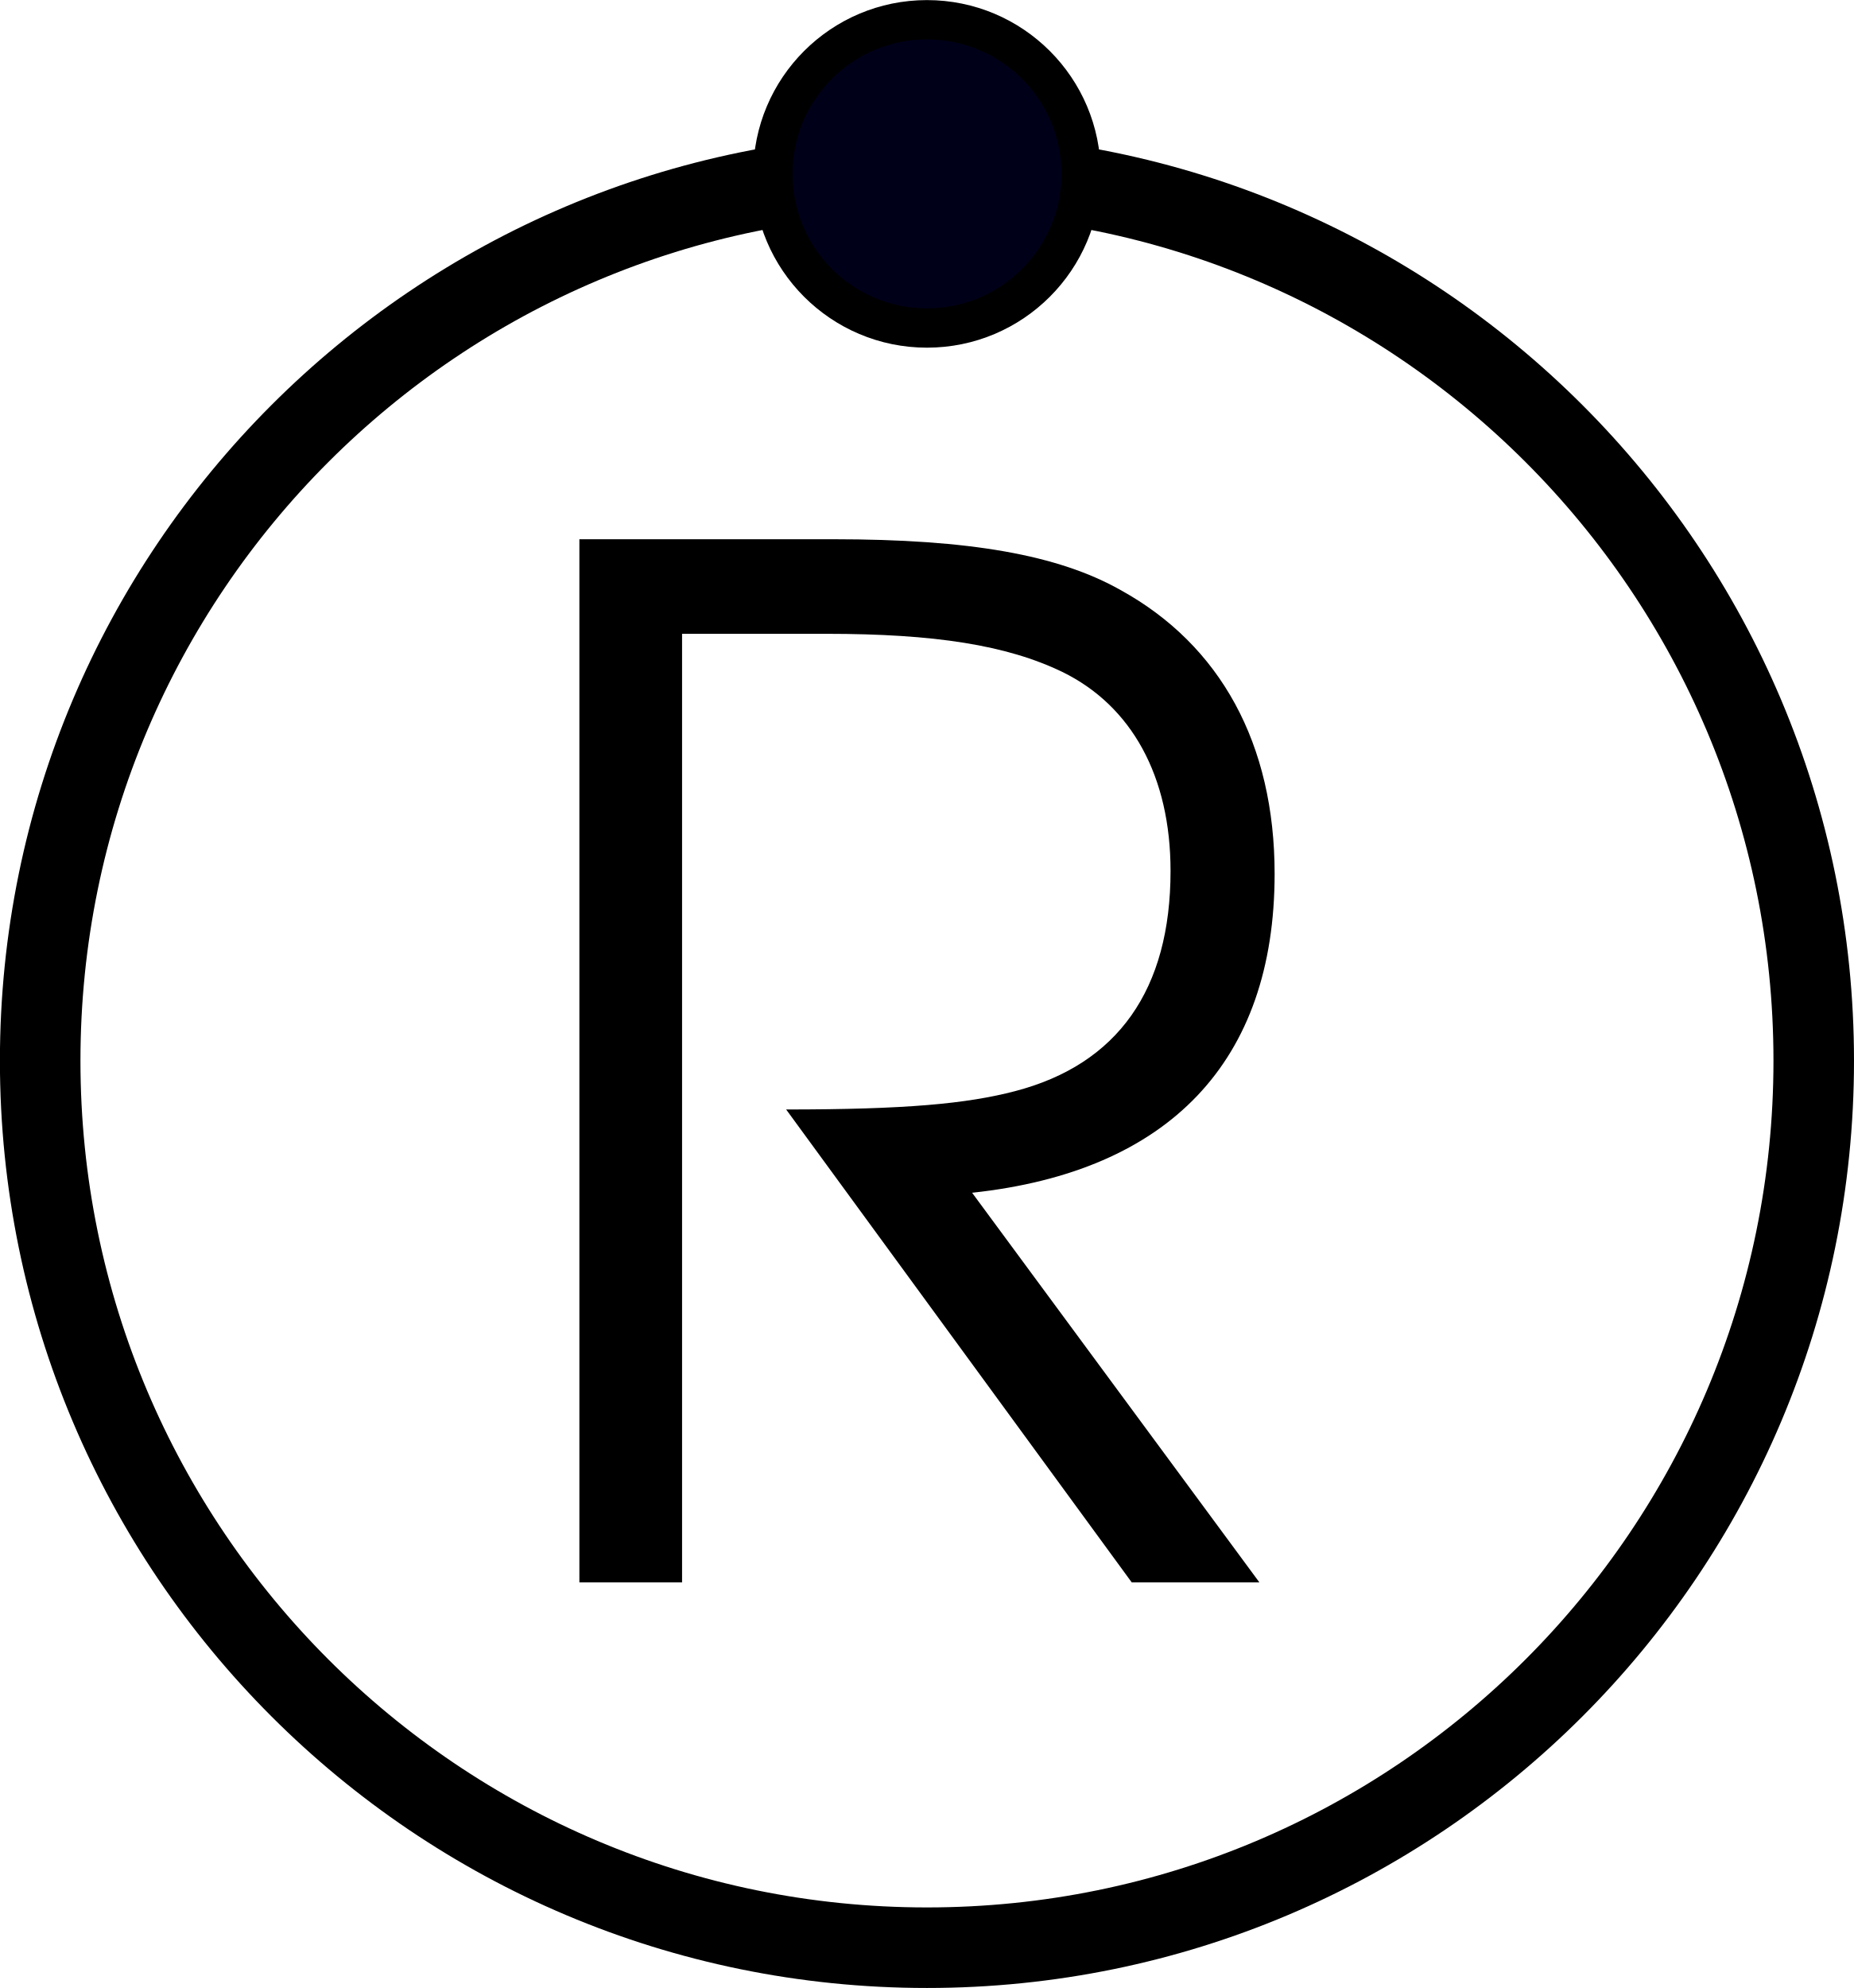
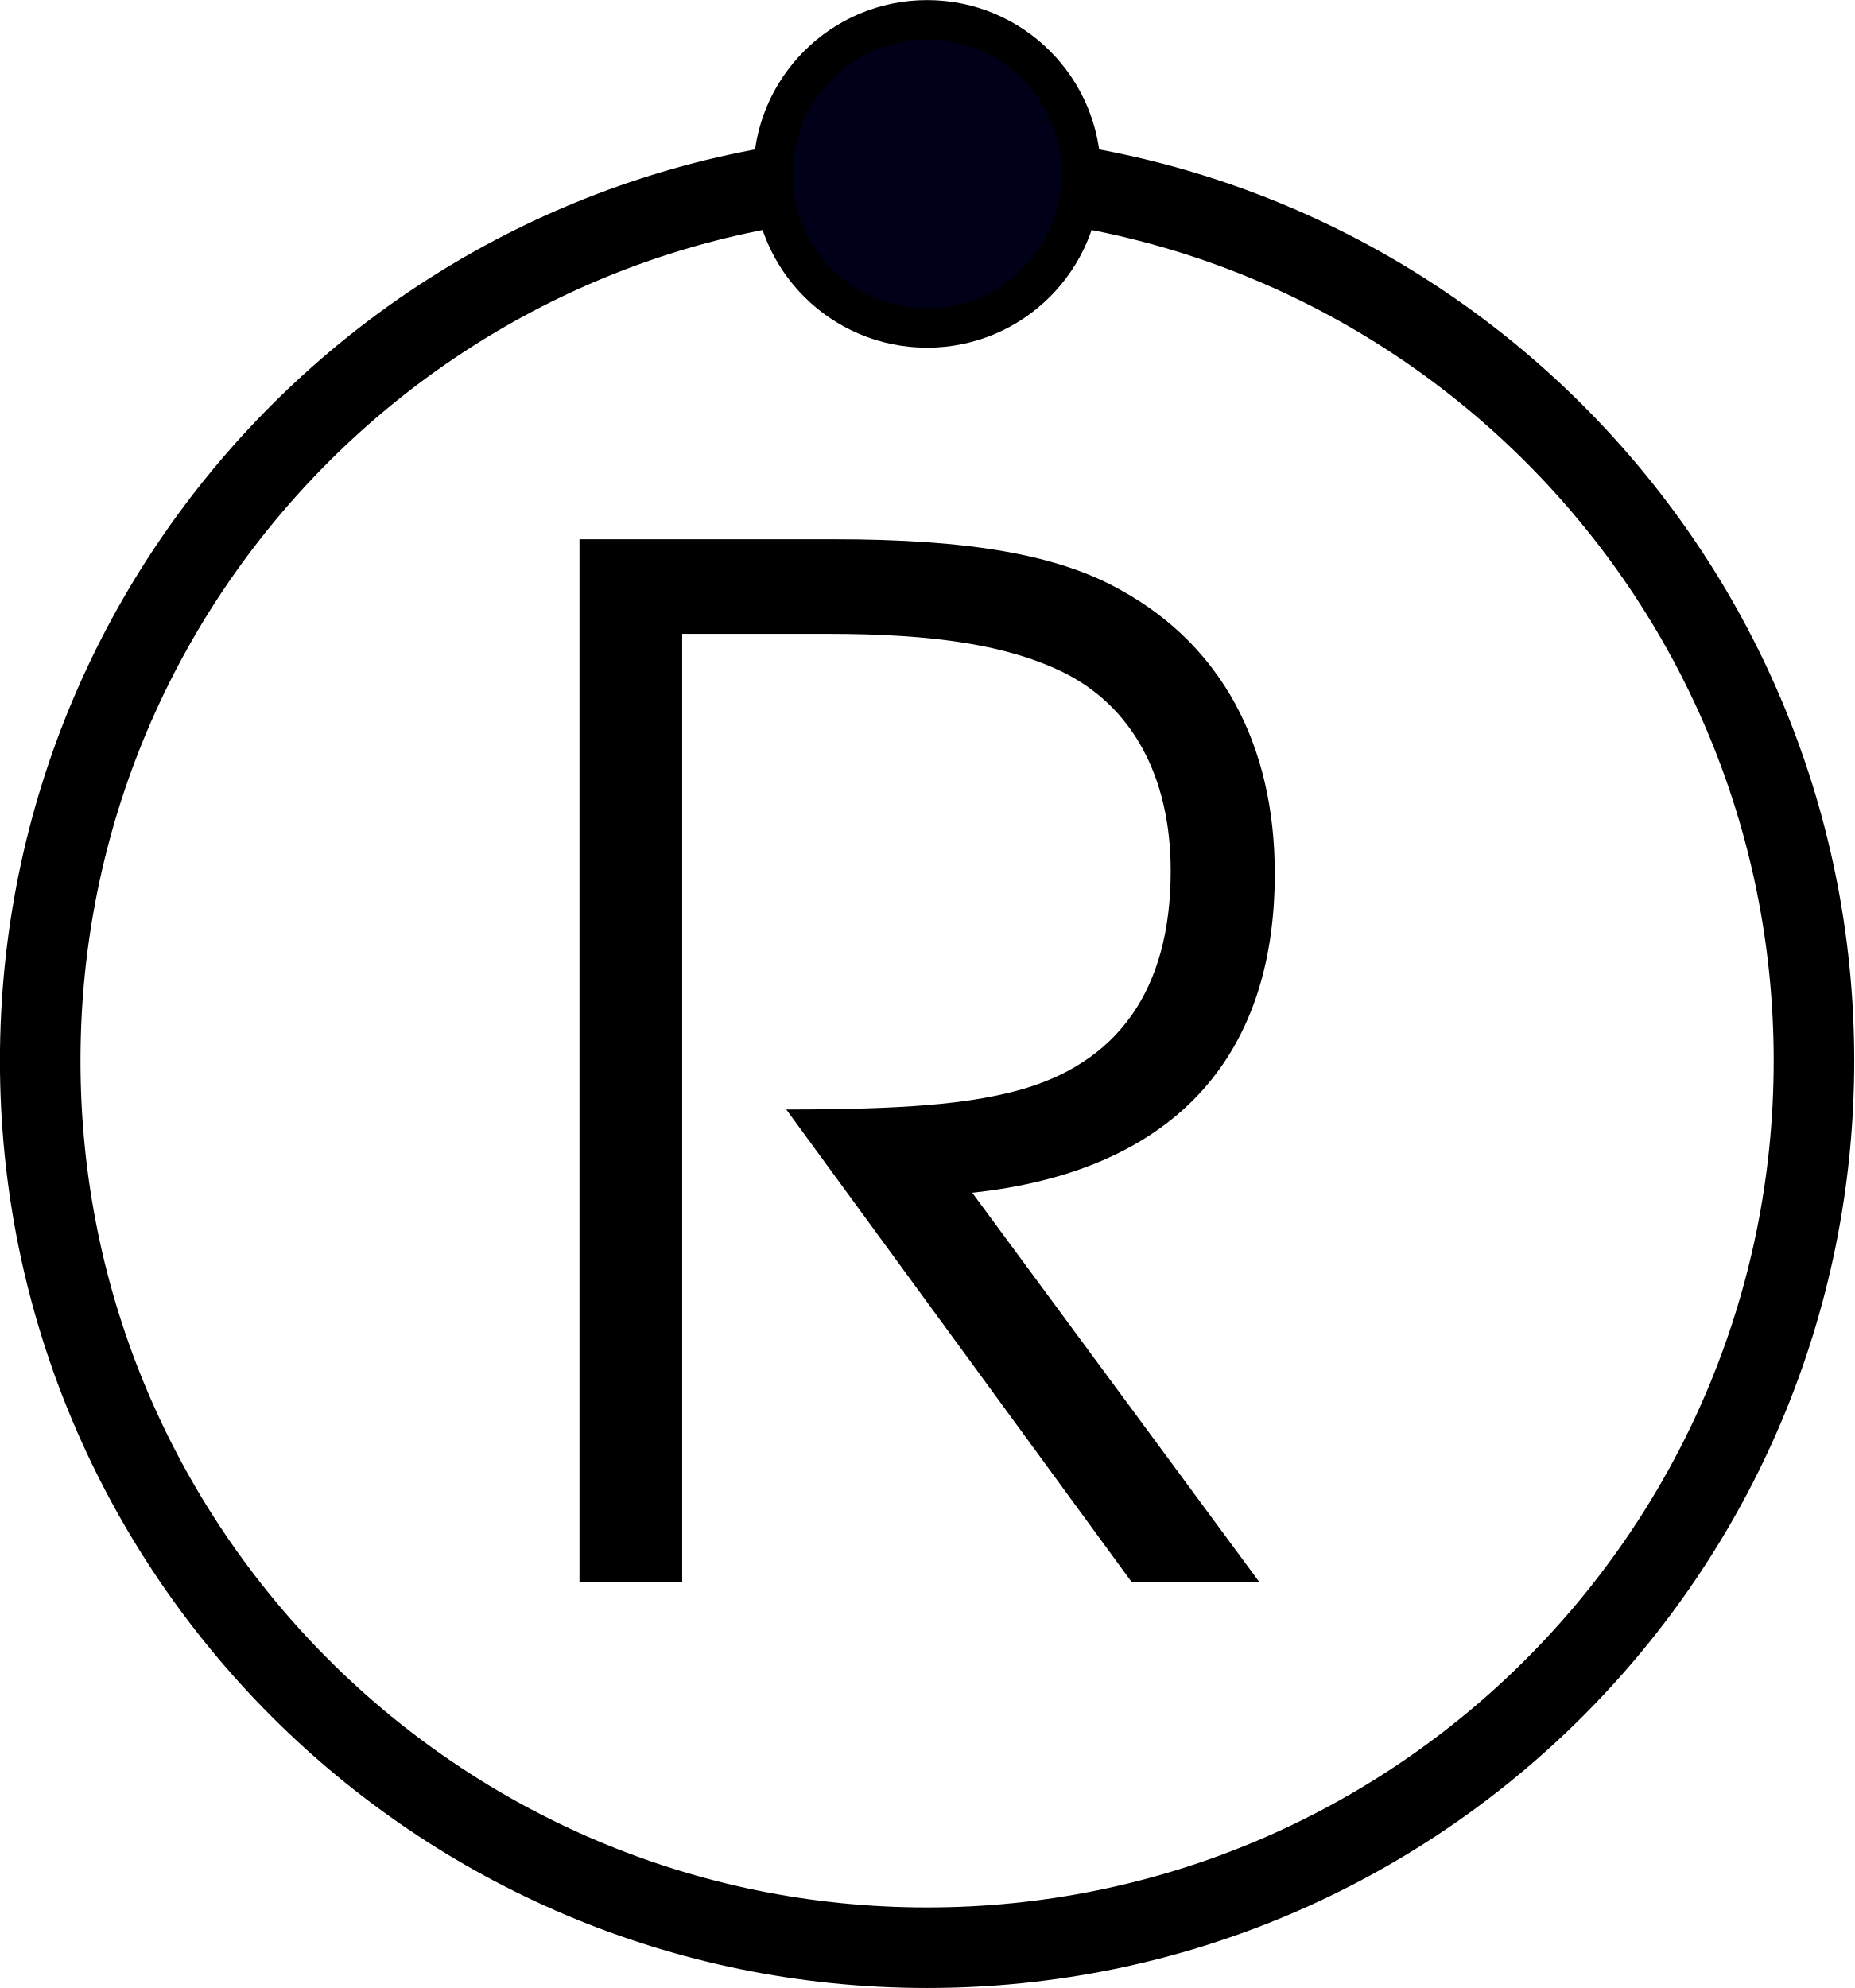
- <svg xmlns="http://www.w3.org/2000/svg" width="16mm" height="17.153mm" viewBox="0 0 16 17.153" version="1.1" id="svg8">
-   <defs id="defs2" />
+ <svg xmlns="http://www.w3.org/2000/svg" id="svg8" width="60.474" height="64.83" version="1.1" viewBox="0 0 16 17.153">
  <g id="layer1" transform="translate(-132.0842,-143.3657)">
-     <circle style="fill:none;fill-opacity:1;stroke:#000000;stroke-width:0.695;stroke-miterlimit:4;stroke-dasharray:none;stroke-opacity:1" id="path3722-3" cx="140.084" cy="152.518" r="7.653" />
-     <circle style="fill:#000019;fill-opacity:1;stroke:#000000;stroke-width:0.339;stroke-miterlimit:4;stroke-dasharray:none;stroke-opacity:1" id="path4547-7" cx="140.084" cy="144.866" r="1.33" />
-     <g transform="matrix(0.1710864,0,0,0.1739803,116.2387,131.5785)" style="display:inline" id="text10003">
-       <path d="m 141.653,126.903 c 9.94,-1.05 15.26,-6.51 15.26,-15.82 0,-6.44 -2.73,-11.34 -7.77,-14.07 -3.15,-1.75 -7.63,-2.52 -14.49,-2.52 h -12.81 v 51.73 h 5.18 V 99.183 h 7.28 c 5.46,0 9.1,0.56 11.9,1.89 3.5,1.68 5.46,5.18 5.46,9.87 0,5.88 -2.66,9.59 -7.84,10.92 -2.45,0.63 -5.53,0.91 -11.55,0.91 l 17.43,23.45 h 6.44 z" id="path4595" />
+     <circle style="fill:none;fill-opacity:1;stroke:#000;stroke-width:.695;stroke-miterlimit:4;stroke-dasharray:none;stroke-opacity:1" id="path3722-3" cx="140.084" cy="152.518" r="7.653" />
+     <circle style="fill:#000019;fill-opacity:1;stroke:#000;stroke-width:.339;stroke-miterlimit:4;stroke-dasharray:none;stroke-opacity:1" id="path4547-7" cx="140.084" cy="144.866" r="1.33" />
+     <g style="display:inline" id="text10003" transform="matrix(0.1710864,0,0,0.1739803,116.2387,131.5785)">
+       <path id="path4595" d="m 141.653,126.903 c 9.94,-1.05 15.26,-6.51 15.26,-15.82 0,-6.44 -2.73,-11.34 -7.77,-14.07 -3.15,-1.75 -7.63,-2.52 -14.49,-2.52 h -12.81 v 51.73 h 5.18 V 99.183 h 7.28 c 5.46,0 9.1,0.56 11.9,1.89 3.5,1.68 5.46,5.18 5.46,9.87 0,5.88 -2.66,9.59 -7.84,10.92 -2.45,0.63 -5.53,0.91 -11.55,0.91 l 17.43,23.45 h 6.44 z" />
    </g>
  </g>
</svg>
